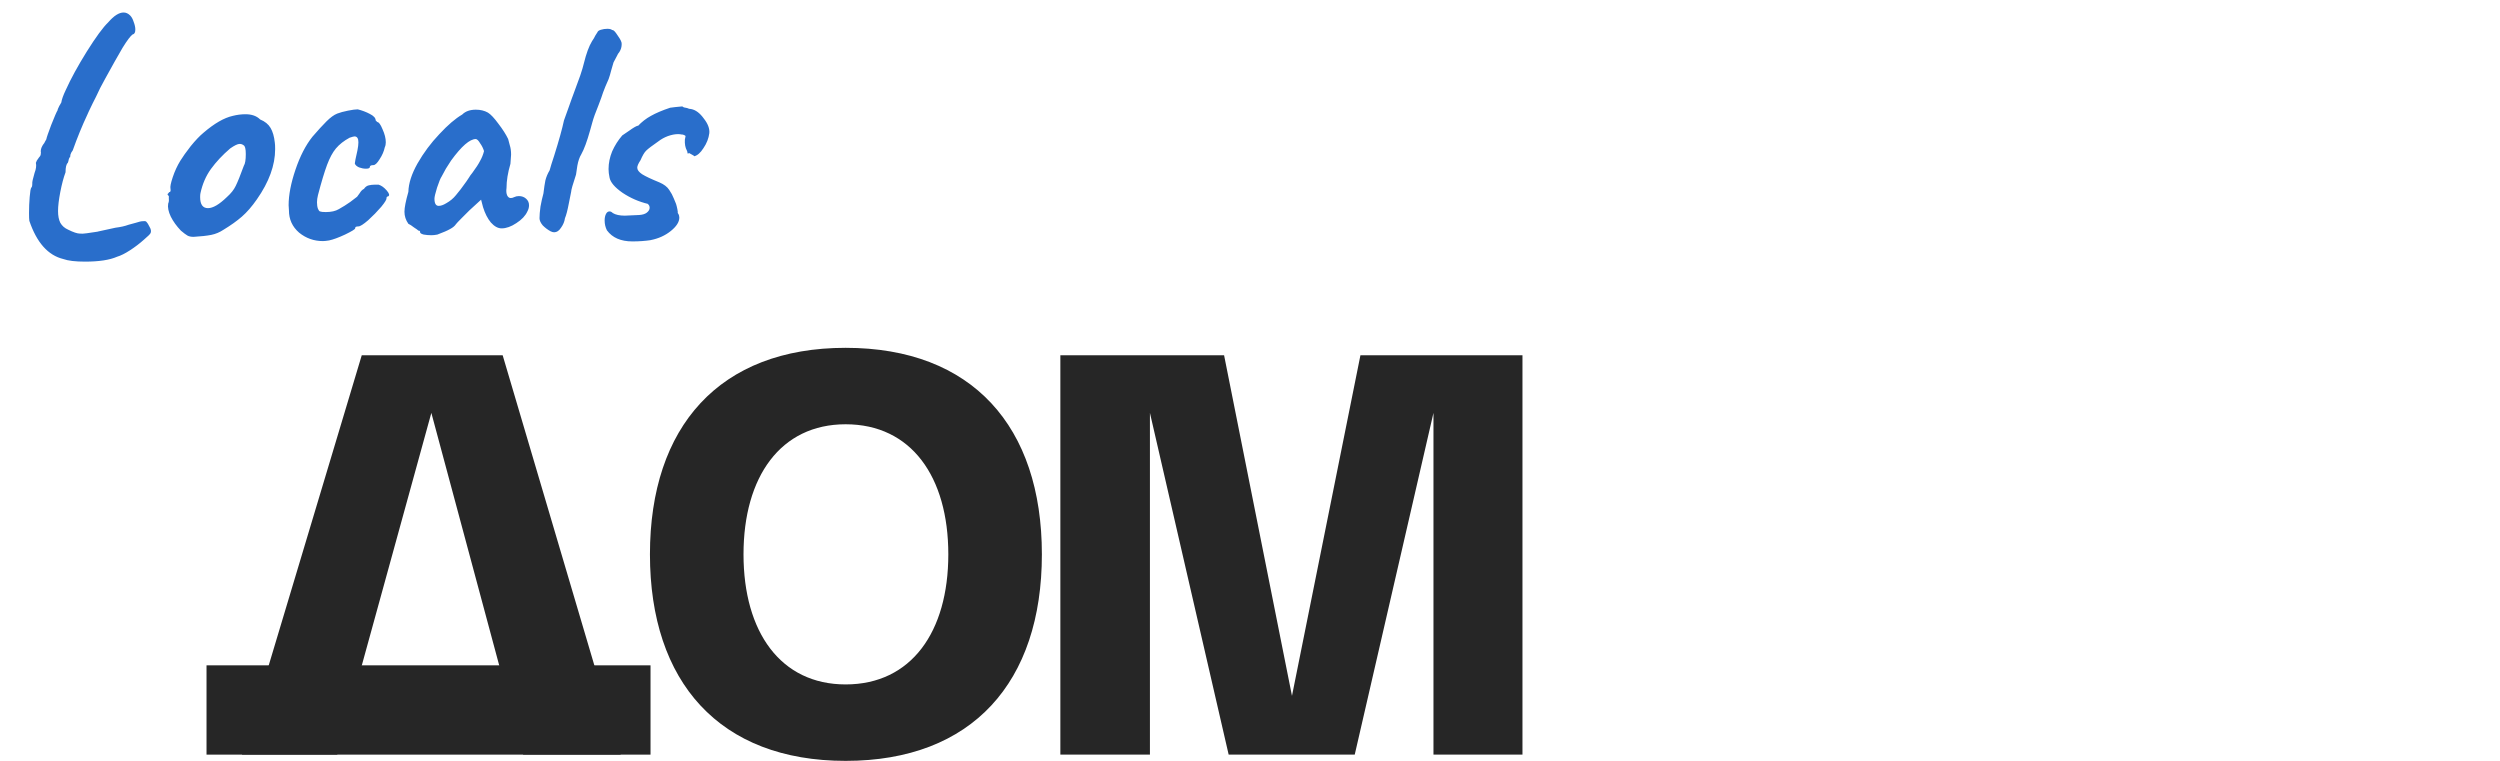
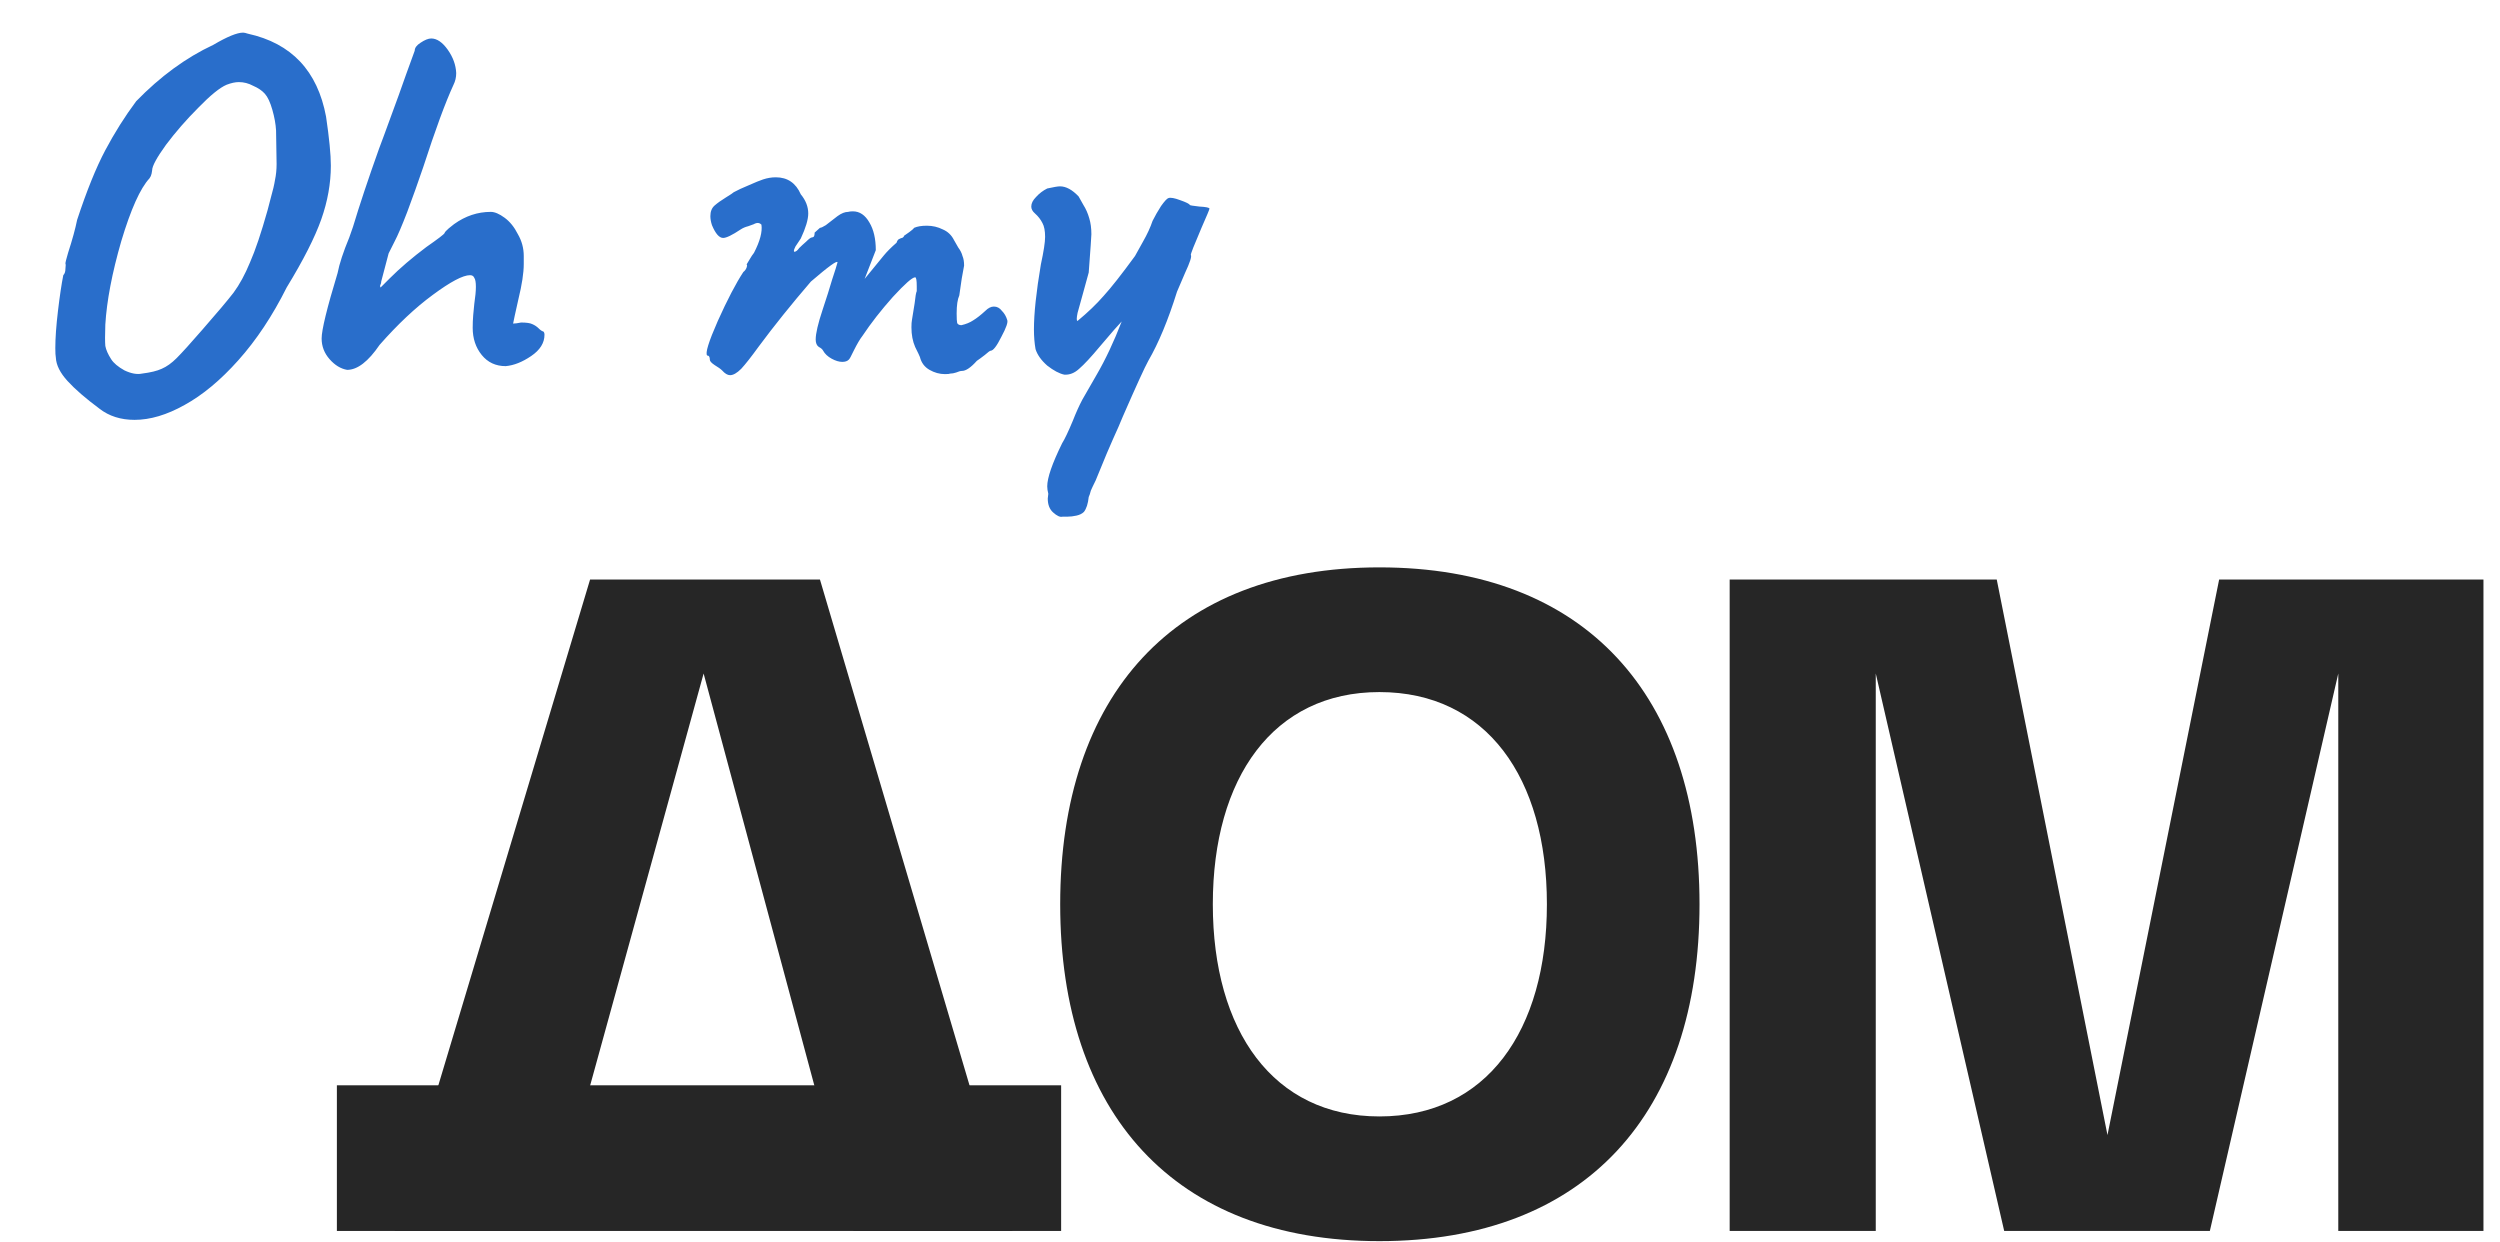
- <svg xmlns="http://www.w3.org/2000/svg" width="230" height="70" viewBox="0 0 230 70" fill="none">
+ <svg xmlns="http://www.w3.org/2000/svg" width="141" height="70" viewBox="0 0 141 70" fill="none">
  <path d="M125.16 32.684L118.862 64.018L112.616 32.684H97.553V69.424H105.793V37.985L113.036 69.424H124.636L131.879 37.985V69.424H140.067V32.684H125.16Z" fill="#262626" />
  <path d="M59.795 51C59.795 62.757 66.198 70 77.798 70C89.45 70 95.853 62.757 95.853 51C95.853 39.243 89.45 32 77.798 32C66.198 32 59.795 39.243 59.795 51ZM68.403 51C68.403 43.862 71.814 39.033 77.798 39.033C83.834 39.033 87.245 43.862 87.245 51C87.245 58.138 83.834 62.967 77.798 62.967C71.814 62.967 68.403 58.138 68.403 51Z" fill="#262626" />
  <path d="M31.024 69.425L39.684 37.986L48.134 69.425L57.109 69.425L46.245 32.684L33.281 32.684L22.259 69.425L31.024 69.425Z" fill="#262626" />
  <path d="M59.848 61.211L59.848 69.426L19 69.426L19 61.211L59.848 61.211Z" fill="#262626" />
-   <path d="M5.82 23.83C4.42 23.49 3.38 22.32 2.7 20.32C2.68 20.2 2.67 19.96 2.67 19.6C2.67 19.1 2.69 18.61 2.73 18.13C2.77 17.63 2.82 17.34 2.88 17.26C2.94 17.22 2.97 17.1 2.97 16.9C2.95 16.78 3.02 16.45 3.18 15.91C3.32 15.55 3.36 15.24 3.3 14.98C3.32 14.94 3.35 14.87 3.39 14.77C3.45 14.67 3.52 14.57 3.6 14.47C3.7 14.37 3.75 14.27 3.75 14.17C3.77 14.05 3.77 13.97 3.75 13.93V13.9C3.75 13.82 3.77 13.72 3.81 13.6C3.87 13.46 3.93 13.35 3.99 13.27C4.05 13.21 4.1 13.13 4.14 13.03C4.2 12.93 4.24 12.86 4.26 12.82C4.28 12.68 4.43 12.24 4.71 11.5C5.01 10.74 5.21 10.28 5.31 10.12V10.06C5.39 9.86 5.5 9.65 5.64 9.43C5.68 9.15 5.82 8.76 6.06 8.26C6.52 7.24 7.16 6.07 7.98 4.75C8.82 3.41 9.48 2.51 9.96 2.05C10.48 1.45 10.95 1.15 11.37 1.15C11.59 1.15 11.79 1.24 11.97 1.42C12.11 1.56 12.22 1.76 12.3 2.02C12.4 2.28 12.45 2.51 12.45 2.71C12.45 2.99 12.37 3.14 12.21 3.16C12.01 3.3 11.7 3.71 11.28 4.39C10.88 5.07 10.34 6.03 9.66 7.27L9.21 8.11C8.95 8.67 8.72 9.14 8.52 9.52C8.34 9.9 8.22 10.15 8.16 10.27L8.04 10.54C7.56 11.56 7.11 12.66 6.69 13.84C6.59 13.96 6.52 14.09 6.48 14.23C6.46 14.35 6.45 14.43 6.45 14.47C6.41 14.45 6.37 14.51 6.33 14.65C6.31 14.77 6.28 14.88 6.24 14.98C6.1 15.1 6.03 15.39 6.03 15.85C5.85 16.33 5.69 16.93 5.55 17.65C5.41 18.37 5.34 18.96 5.34 19.42C5.34 19.86 5.41 20.22 5.55 20.5C5.71 20.78 5.95 20.99 6.27 21.13C6.75 21.37 7.11 21.49 7.35 21.49C7.49 21.51 7.7 21.5 7.98 21.46C8.28 21.42 8.62 21.37 9 21.31H8.97C9.07 21.29 9.62 21.17 10.62 20.95C11.1 20.89 11.5 20.8 11.82 20.68C11.98 20.64 12.2 20.58 12.48 20.5C12.78 20.4 13 20.35 13.14 20.35C13.28 20.33 13.38 20.34 13.44 20.38C13.56 20.5 13.67 20.67 13.77 20.89C13.89 21.09 13.92 21.27 13.86 21.43C13.82 21.53 13.61 21.74 13.23 22.06C12.85 22.4 12.43 22.72 11.97 23.02C11.51 23.32 11.11 23.52 10.77 23.62C10.09 23.92 9.11 24.07 7.83 24.07C6.93 24.07 6.26 23.99 5.82 23.83ZM17.813 21.79C17.573 21.79 17.383 21.75 17.243 21.67C17.103 21.59 16.903 21.44 16.643 21.22C16.243 20.8 15.933 20.37 15.713 19.93C15.493 19.47 15.413 19.07 15.473 18.73C15.533 18.59 15.553 18.45 15.533 18.31C15.533 18.17 15.533 18.08 15.533 18.04C15.453 17.96 15.413 17.91 15.413 17.89C15.413 17.85 15.433 17.82 15.473 17.8C15.513 17.76 15.543 17.72 15.563 17.68C15.683 17.68 15.723 17.57 15.683 17.35C15.643 17.19 15.713 16.84 15.893 16.3C16.073 15.76 16.303 15.26 16.583 14.8C16.803 14.44 17.123 13.99 17.543 13.45C17.983 12.91 18.373 12.5 18.713 12.22C19.713 11.36 20.613 10.84 21.413 10.66C21.813 10.56 22.203 10.51 22.583 10.51C23.163 10.51 23.613 10.67 23.933 10.99C24.373 11.17 24.693 11.43 24.893 11.77C25.093 12.11 25.223 12.56 25.283 13.12C25.303 13.24 25.313 13.44 25.313 13.72C25.313 15.2 24.753 16.74 23.633 18.34C23.173 19 22.713 19.53 22.253 19.93C21.793 20.33 21.233 20.73 20.573 21.13C20.213 21.37 19.833 21.53 19.433 21.61C19.033 21.69 18.493 21.75 17.813 21.79ZM20.873 18.13C21.253 17.79 21.523 17.45 21.683 17.11C21.863 16.75 22.113 16.13 22.433 15.25C22.553 15.07 22.613 14.71 22.613 14.17C22.613 13.69 22.543 13.42 22.403 13.36C22.303 13.28 22.183 13.24 22.043 13.24C21.863 13.24 21.573 13.38 21.173 13.66C20.473 14.26 19.883 14.89 19.403 15.55C18.943 16.19 18.623 16.93 18.443 17.77C18.423 17.85 18.413 17.97 18.413 18.13C18.413 18.81 18.653 19.15 19.133 19.15C19.593 19.15 20.173 18.81 20.873 18.13ZM30.273 22.12C30.033 22.16 29.843 22.18 29.703 22.18C28.883 22.18 28.153 21.92 27.513 21.4C26.893 20.86 26.583 20.18 26.583 19.36L26.553 18.88C26.553 17.94 26.763 16.85 27.183 15.61C27.603 14.37 28.123 13.36 28.743 12.58C29.243 12 29.673 11.53 30.033 11.17C30.393 10.81 30.723 10.57 31.023 10.45C31.283 10.35 31.613 10.26 32.013 10.18C32.413 10.1 32.713 10.06 32.913 10.06C33.313 10.16 33.683 10.3 34.023 10.48C34.383 10.66 34.563 10.86 34.563 11.08L34.713 11.23C34.853 11.23 35.013 11.45 35.193 11.89C35.393 12.33 35.493 12.73 35.493 13.09C35.493 13.27 35.463 13.42 35.403 13.54C35.323 13.92 35.163 14.29 34.923 14.65C34.703 15.01 34.513 15.19 34.353 15.19C34.133 15.19 34.023 15.25 34.023 15.37C34.023 15.47 33.903 15.52 33.663 15.52C33.463 15.52 33.253 15.48 33.033 15.4C32.813 15.3 32.683 15.18 32.643 15.04C32.643 14.94 32.723 14.54 32.883 13.84C32.943 13.54 32.973 13.29 32.973 13.09C32.973 12.73 32.853 12.55 32.613 12.55C32.553 12.55 32.403 12.59 32.163 12.67C31.643 12.95 31.223 13.28 30.903 13.66C30.603 14.02 30.333 14.52 30.093 15.16C29.853 15.8 29.573 16.73 29.253 17.95C29.193 18.19 29.163 18.41 29.163 18.61C29.163 18.85 29.193 19.05 29.253 19.21C29.313 19.35 29.373 19.43 29.433 19.45C29.533 19.49 29.713 19.51 29.973 19.51C30.473 19.51 30.873 19.42 31.173 19.24C31.533 19.04 31.883 18.82 32.223 18.58C32.563 18.32 32.773 18.16 32.853 18.1C32.893 18.06 32.973 17.95 33.093 17.77C33.213 17.57 33.343 17.44 33.483 17.38C33.603 17.2 33.753 17.09 33.933 17.05C34.113 17.01 34.293 16.99 34.473 16.99C34.653 16.99 34.773 16.99 34.833 16.99C35.093 17.07 35.343 17.25 35.583 17.53C35.823 17.81 35.863 17.99 35.703 18.07C35.643 18.07 35.603 18.09 35.583 18.13C35.563 18.17 35.553 18.2 35.553 18.22C35.593 18.32 35.433 18.59 35.073 19.03C34.713 19.45 34.313 19.86 33.873 20.26C33.433 20.64 33.133 20.83 32.973 20.83C32.893 20.83 32.823 20.84 32.763 20.86C32.703 20.88 32.673 20.93 32.673 21.01C32.673 21.09 32.363 21.28 31.743 21.58C31.143 21.86 30.653 22.04 30.273 22.12ZM40.24 21.58C40.04 21.62 39.86 21.64 39.7 21.64C39.44 21.64 39.2 21.62 38.98 21.58C38.76 21.52 38.65 21.45 38.65 21.37C38.65 21.31 38.64 21.27 38.62 21.25C38.6 21.23 38.56 21.22 38.5 21.22C38.44 21.16 38.3 21.06 38.08 20.92C37.88 20.76 37.71 20.65 37.57 20.59C37.33 20.25 37.21 19.88 37.21 19.48C37.21 19.1 37.33 18.49 37.57 17.65C37.59 16.87 37.87 16 38.41 15.04C38.97 14.06 39.64 13.16 40.42 12.34C41.2 11.5 41.9 10.9 42.52 10.54C42.82 10.24 43.24 10.09 43.78 10.09C44.2 10.09 44.57 10.18 44.89 10.36C45.15 10.52 45.47 10.86 45.85 11.38C46.25 11.9 46.55 12.37 46.75 12.79C46.79 12.93 46.84 13.12 46.9 13.36C46.98 13.6 47.02 13.89 47.02 14.23L46.96 15.07C46.72 15.89 46.6 16.63 46.6 17.29C46.56 17.57 46.58 17.8 46.66 17.98C46.74 18.14 46.85 18.22 46.99 18.22C47.09 18.22 47.2 18.19 47.32 18.13C47.44 18.07 47.58 18.04 47.74 18.04C48 18.04 48.22 18.12 48.4 18.28C48.58 18.44 48.67 18.64 48.67 18.88C48.67 19.08 48.62 19.27 48.52 19.45C48.34 19.85 48 20.21 47.5 20.53C47.02 20.85 46.57 21.01 46.15 21.01C45.81 21.01 45.48 20.83 45.16 20.47C44.86 20.11 44.62 19.64 44.44 19.06L44.26 18.37L43.18 19.36L42.49 20.05C42.17 20.37 41.99 20.56 41.95 20.62C41.85 20.78 41.67 20.93 41.41 21.07C41.17 21.21 40.78 21.38 40.24 21.58ZM41.05 18.7C41.41 18.5 41.71 18.25 41.95 17.95C42.21 17.65 42.53 17.23 42.91 16.69C42.99 16.57 43.07 16.45 43.15 16.33C43.23 16.19 43.33 16.05 43.45 15.91C43.79 15.45 44.03 15.08 44.17 14.8C44.33 14.52 44.45 14.22 44.53 13.9C44.45 13.64 44.33 13.4 44.17 13.18C44.03 12.94 43.9 12.81 43.78 12.79C43.22 12.79 42.46 13.45 41.5 14.77C41.4 14.91 41.24 15.16 41.02 15.52C40.82 15.88 40.69 16.12 40.63 16.24C40.53 16.38 40.39 16.72 40.21 17.26C40.05 17.78 39.97 18.12 39.97 18.28C39.97 18.72 40.1 18.94 40.36 18.94C40.56 18.94 40.79 18.86 41.05 18.7ZM50.655 21.28C50.395 21.14 50.155 20.96 49.935 20.74C49.735 20.5 49.635 20.28 49.635 20.08C49.635 19.8 49.665 19.44 49.725 19C49.805 18.56 49.895 18.16 49.995 17.8C50.055 17.3 50.115 16.9 50.175 16.6C50.255 16.28 50.385 15.97 50.565 15.67C50.645 15.37 50.785 14.92 50.985 14.32C51.425 12.92 51.725 11.84 51.885 11.08C52.045 10.64 52.185 10.25 52.305 9.91C52.425 9.57 52.535 9.26 52.635 8.98C52.595 9.1 52.845 8.42 53.385 6.94C53.545 6.46 53.655 6.09 53.715 5.83C53.935 4.93 54.185 4.25 54.465 3.79C54.605 3.59 54.705 3.42 54.765 3.28C54.845 3.14 54.915 3.03 54.975 2.95C54.995 2.87 55.095 2.8 55.275 2.74C55.475 2.68 55.675 2.65 55.875 2.65C56.095 2.65 56.245 2.69 56.325 2.77C56.425 2.73 56.595 2.9 56.835 3.28C57.095 3.64 57.215 3.9 57.195 4.06C57.195 4.32 57.125 4.56 56.985 4.78C56.905 4.86 56.815 5.01 56.715 5.23C56.615 5.43 56.525 5.6 56.445 5.74C56.405 5.88 56.335 6.12 56.235 6.46C56.155 6.78 56.075 7.05 55.995 7.27C55.895 7.51 55.795 7.74 55.695 7.96C55.615 8.16 55.545 8.34 55.485 8.5C55.405 8.76 55.265 9.15 55.065 9.67C54.785 10.35 54.595 10.88 54.495 11.26C54.455 11.38 54.385 11.63 54.285 12.01C54.005 13.01 53.735 13.74 53.475 14.2C53.315 14.46 53.195 14.81 53.115 15.25C53.055 15.69 53.015 15.96 52.995 16.06C52.695 16.96 52.545 17.49 52.545 17.65C52.505 17.83 52.435 18.18 52.335 18.7C52.215 19.34 52.095 19.8 51.975 20.08C51.935 20.38 51.815 20.67 51.615 20.95C51.435 21.23 51.225 21.37 50.985 21.37C50.885 21.37 50.775 21.34 50.655 21.28ZM58.177 22.21C57.117 22.21 56.337 21.87 55.837 21.19C55.697 20.91 55.627 20.61 55.627 20.29C55.627 20.05 55.667 19.85 55.747 19.69C55.827 19.53 55.937 19.45 56.077 19.45C56.177 19.45 56.277 19.5 56.377 19.6C56.637 19.76 57.007 19.84 57.487 19.84C57.687 19.84 58.127 19.82 58.807 19.78C59.107 19.76 59.337 19.69 59.497 19.57C59.677 19.43 59.767 19.28 59.767 19.12C59.767 18.96 59.707 18.84 59.587 18.76H59.617C58.777 18.56 57.997 18.22 57.277 17.74C56.557 17.24 56.157 16.77 56.077 16.33C56.017 16.05 55.987 15.79 55.987 15.55C55.987 15.01 56.097 14.47 56.317 13.93C56.557 13.39 56.867 12.9 57.247 12.46C57.347 12.4 57.567 12.25 57.907 12.01C58.267 11.75 58.527 11.6 58.687 11.56V11.59C59.047 11.21 59.447 10.9 59.887 10.66C60.347 10.4 60.937 10.15 61.657 9.91L62.137 9.85L62.767 9.79C62.787 9.81 62.837 9.84 62.917 9.88C63.017 9.9 63.117 9.92 63.217 9.94C63.337 10 63.457 10.03 63.577 10.03C63.997 10.11 64.387 10.4 64.747 10.9C65.127 11.38 65.297 11.83 65.257 12.25C65.197 12.73 65.017 13.19 64.717 13.63C64.437 14.07 64.147 14.32 63.847 14.38C63.887 14.36 63.827 14.31 63.667 14.23C63.527 14.15 63.437 14.1 63.397 14.08L63.277 14.14C63.277 14.12 63.267 14.09 63.247 14.05C63.247 13.99 63.227 13.92 63.187 13.84C63.047 13.58 62.987 13.25 63.007 12.85L63.067 12.55C63.067 12.49 63.027 12.45 62.947 12.43C62.887 12.39 62.797 12.37 62.677 12.37C62.617 12.35 62.517 12.34 62.377 12.34C62.097 12.34 61.787 12.4 61.447 12.52C61.127 12.64 60.837 12.8 60.577 13C59.997 13.4 59.617 13.69 59.437 13.87C59.277 14.03 59.107 14.32 58.927 14.74C58.727 15.04 58.627 15.27 58.627 15.43C58.627 15.63 58.777 15.83 59.077 16.03C59.397 16.23 59.927 16.48 60.667 16.78C61.087 16.96 61.387 17.19 61.567 17.47C61.747 17.73 61.887 17.99 61.987 18.25C62.087 18.49 62.157 18.66 62.197 18.76C62.237 18.88 62.277 19.04 62.317 19.24C62.357 19.44 62.367 19.55 62.347 19.57L62.407 19.69V19.66C62.467 19.78 62.497 19.9 62.497 20.02C62.497 20.42 62.237 20.83 61.717 21.25C61.197 21.67 60.577 21.95 59.857 22.09H59.887C59.347 22.17 58.777 22.21 58.177 22.21Z" fill="#296ECB" />
+   <path d="M5.61 23.05C4.83 22.47 4.23 21.95 3.81 21.49C3.39 21.03 3.17 20.59 3.15 20.17C3.13 20.07 3.12 19.89 3.12 19.63C3.12 19.07 3.17 18.37 3.27 17.53C3.37 16.69 3.47 16.02 3.57 15.52C3.65 15.44 3.69 15.32 3.69 15.16C3.71 15 3.71 14.9 3.69 14.86C3.69 14.8 3.74 14.6 3.84 14.26C4.08 13.52 4.25 12.9 4.35 12.4C4.89 10.76 5.42 9.45 5.94 8.47C6.46 7.49 7.04 6.57 7.68 5.71C9.04 4.31 10.49 3.25 12.03 2.53C12.81 2.07 13.37 1.84 13.71 1.84C13.77 1.84 13.86 1.86 13.98 1.9C16.44 2.44 17.91 4 18.39 6.58C18.57 7.8 18.66 8.72 18.66 9.34C18.66 10.34 18.48 11.35 18.12 12.37C17.76 13.39 17.11 14.67 16.17 16.21C15.37 17.81 14.46 19.18 13.44 20.32C12.44 21.44 11.43 22.28 10.41 22.84C9.41 23.4 8.47 23.68 7.59 23.68C6.81 23.68 6.15 23.47 5.61 23.05ZM8.01 21.07C8.49 21.01 8.86 20.92 9.12 20.8C9.4 20.68 9.68 20.48 9.96 20.2C10.26 19.9 10.74 19.37 11.4 18.61C12.24 17.65 12.83 16.95 13.17 16.51C13.51 16.05 13.82 15.48 14.1 14.8C14.4 14.12 14.73 13.14 15.09 11.86L15.27 11.17C15.39 10.75 15.47 10.41 15.51 10.15C15.57 9.87 15.6 9.57 15.6 9.25L15.57 7.36C15.55 7 15.48 6.61 15.36 6.19C15.24 5.77 15.1 5.47 14.94 5.29C14.78 5.11 14.56 4.96 14.28 4.84C14.02 4.7 13.75 4.63 13.47 4.63C13.27 4.63 13.04 4.68 12.78 4.78C12.4 4.94 11.87 5.37 11.19 6.07C10.51 6.75 9.9 7.45 9.36 8.17C8.84 8.89 8.58 9.37 8.58 9.61C8.58 9.63 8.57 9.69 8.55 9.79C8.53 9.89 8.49 9.98 8.43 10.06C7.91 10.62 7.38 11.8 6.84 13.6C6.32 15.4 6.02 16.97 5.94 18.31C5.92 18.89 5.92 19.29 5.94 19.51C5.98 19.73 6.09 19.98 6.27 20.26C6.41 20.48 6.66 20.69 7.02 20.89C7.4 21.07 7.73 21.13 8.01 21.07ZM19.579 20.86C19.22 20.8 18.89 20.6 18.59 20.26C18.29 19.92 18.14 19.53 18.14 19.09C18.14 18.61 18.439 17.38 19.04 15.4C19.14 14.88 19.36 14.21 19.7 13.39C19.82 13.05 19.89 12.85 19.91 12.79C20.27 11.59 20.759 10.12 21.38 8.38L21.649 7.66C22.349 5.76 22.77 4.6 22.91 4.18L23.39 2.86C23.39 2.7 23.5 2.55 23.72 2.41C23.959 2.25 24.16 2.17 24.32 2.17C24.64 2.17 24.95 2.38 25.25 2.8C25.549 3.22 25.709 3.66 25.73 4.12C25.73 4.36 25.68 4.58 25.579 4.78C25.119 5.78 24.549 7.33 23.869 9.43C23.57 10.31 23.27 11.15 22.97 11.95C22.669 12.73 22.43 13.29 22.25 13.63L21.919 14.29L21.5 15.88C21.5 15.94 21.489 15.99 21.47 16.03C21.45 16.07 21.439 16.1 21.439 16.12C21.439 16.18 21.45 16.21 21.47 16.21L21.98 15.7C22.559 15.12 23.25 14.53 24.049 13.93C24.709 13.47 25.049 13.21 25.07 13.15C25.09 13.09 25.169 13 25.309 12.88L25.61 12.64C26.25 12.18 26.939 11.95 27.68 11.95C27.899 11.95 28.16 12.06 28.459 12.28C28.759 12.5 29.009 12.81 29.209 13.21C29.43 13.59 29.54 14 29.54 14.44V14.68V14.89C29.54 15.39 29.439 16.05 29.239 16.87C29.059 17.67 28.959 18.13 28.939 18.25C29.04 18.25 29.189 18.23 29.39 18.19C29.689 18.19 29.899 18.22 30.02 18.28C30.16 18.34 30.279 18.42 30.38 18.52C30.48 18.62 30.57 18.68 30.649 18.7C30.689 18.74 30.709 18.8 30.709 18.88C30.709 19.34 30.459 19.74 29.959 20.08C29.459 20.42 28.98 20.61 28.52 20.65C27.959 20.65 27.509 20.44 27.169 20.02C26.829 19.6 26.66 19.09 26.66 18.49C26.66 18.25 26.669 18.01 26.689 17.77C26.709 17.53 26.73 17.32 26.75 17.14C26.809 16.74 26.84 16.42 26.84 16.18C26.84 15.92 26.809 15.75 26.75 15.67C26.709 15.57 26.63 15.52 26.509 15.52C26.11 15.52 25.41 15.89 24.41 16.63C23.43 17.35 22.43 18.29 21.41 19.45C20.77 20.39 20.16 20.86 19.579 20.86ZM53.595 21.07C53.555 21.09 53.455 21.1 53.295 21.1C52.995 21.1 52.705 21.02 52.425 20.86C52.145 20.7 51.965 20.46 51.885 20.14C51.865 20.08 51.775 19.89 51.615 19.57C51.475 19.25 51.405 18.88 51.405 18.46C51.405 18.28 51.415 18.14 51.435 18.04L51.585 17.11C51.625 16.73 51.665 16.5 51.705 16.42V16.15C51.705 15.81 51.675 15.64 51.615 15.64C51.455 15.64 51.035 16.01 50.355 16.75C49.695 17.49 49.125 18.22 48.645 18.94C48.505 19.12 48.345 19.39 48.165 19.75C48.005 20.09 47.905 20.27 47.865 20.29C47.785 20.37 47.665 20.41 47.505 20.41C47.325 20.41 47.125 20.35 46.905 20.23C46.685 20.11 46.525 19.96 46.425 19.78C46.385 19.7 46.305 19.63 46.185 19.57C46.065 19.49 46.005 19.35 46.005 19.15C46.005 18.81 46.135 18.25 46.395 17.47C46.615 16.81 46.795 16.24 46.935 15.76C47.095 15.28 47.195 14.96 47.235 14.8C47.235 14.66 46.735 15.02 45.735 15.88C44.635 17.16 43.655 18.38 42.795 19.54C42.375 20.12 42.045 20.54 41.805 20.8C41.565 21.04 41.355 21.16 41.175 21.16C41.035 21.16 40.885 21.07 40.725 20.89C40.645 20.81 40.505 20.71 40.305 20.59C40.125 20.47 40.035 20.37 40.035 20.29C40.035 20.13 39.985 20.05 39.885 20.05C39.765 19.93 39.965 19.28 40.485 18.1C41.025 16.9 41.505 15.98 41.925 15.34C42.005 15.28 42.065 15.2 42.105 15.1C42.145 14.98 42.145 14.92 42.105 14.92C42.145 14.86 42.205 14.76 42.285 14.62C42.365 14.48 42.445 14.36 42.525 14.26C42.865 13.6 43.005 13.07 42.945 12.67C42.865 12.59 42.775 12.56 42.675 12.58C42.595 12.6 42.545 12.62 42.525 12.64C42.485 12.66 42.375 12.7 42.195 12.76C42.035 12.8 41.895 12.86 41.775 12.94C41.295 13.26 40.965 13.42 40.785 13.42C40.565 13.42 40.355 13.18 40.155 12.7C40.095 12.52 40.065 12.35 40.065 12.19C40.065 11.93 40.145 11.73 40.305 11.59C40.465 11.45 40.675 11.3 40.935 11.14C41.195 10.98 41.345 10.88 41.385 10.84C41.605 10.72 41.885 10.59 42.225 10.45C42.585 10.29 42.855 10.18 43.035 10.12C43.275 10.04 43.515 10 43.755 10C44.415 10 44.885 10.32 45.165 10.96C45.445 11.3 45.585 11.66 45.585 12.04C45.585 12.38 45.445 12.85 45.165 13.45L44.865 13.9C44.805 14.02 44.775 14.1 44.775 14.14C44.775 14.18 44.785 14.2 44.805 14.2C44.885 14.2 44.975 14.13 45.075 13.99C45.175 13.89 45.305 13.77 45.465 13.63C45.625 13.47 45.735 13.39 45.795 13.39C45.815 13.39 45.845 13.38 45.885 13.36C45.925 13.32 45.945 13.24 45.945 13.12L46.245 12.85C46.305 12.85 46.415 12.8 46.575 12.7C46.735 12.58 46.955 12.41 47.235 12.19C47.455 12.03 47.655 11.95 47.835 11.95C47.895 11.93 47.985 11.92 48.105 11.92C48.485 11.92 48.795 12.13 49.035 12.55C49.275 12.95 49.395 13.47 49.395 14.11L48.765 15.73L49.845 14.41C50.025 14.19 50.265 13.95 50.565 13.69C50.605 13.57 50.655 13.5 50.715 13.48C50.795 13.44 50.845 13.42 50.865 13.42C50.885 13.42 50.905 13.41 50.925 13.39C50.965 13.37 50.985 13.34 50.985 13.3C51.065 13.24 51.165 13.17 51.285 13.09C51.425 12.99 51.515 12.91 51.555 12.85C51.735 12.77 51.975 12.73 52.275 12.73C52.595 12.73 52.895 12.8 53.175 12.94C53.455 13.06 53.665 13.26 53.805 13.54C53.865 13.64 53.945 13.78 54.045 13.96C54.165 14.12 54.245 14.28 54.285 14.44C54.345 14.58 54.375 14.76 54.375 14.98L54.255 15.64C54.255 15.62 54.205 15.96 54.105 16.66C54.005 16.88 53.955 17.22 53.955 17.68C53.955 17.96 53.965 18.14 53.985 18.22C54.025 18.3 54.105 18.34 54.225 18.34C54.485 18.28 54.705 18.19 54.885 18.07C55.085 17.95 55.315 17.77 55.575 17.53C55.735 17.37 55.895 17.29 56.055 17.29C56.235 17.29 56.385 17.37 56.505 17.53C56.645 17.67 56.745 17.84 56.805 18.04C56.865 18.16 56.755 18.48 56.475 19C56.215 19.52 56.015 19.78 55.875 19.78C55.835 19.78 55.725 19.86 55.545 20.02C55.365 20.16 55.215 20.27 55.095 20.35C54.755 20.73 54.475 20.92 54.255 20.92C54.175 20.92 54.065 20.95 53.925 21.01C53.805 21.05 53.695 21.07 53.595 21.07ZM59.934 29.14C59.794 29.18 59.614 29.1 59.394 28.9C59.194 28.72 59.094 28.46 59.094 28.12L59.124 27.85C59.084 27.69 59.064 27.55 59.064 27.43C59.064 26.95 59.344 26.14 59.904 25C60.044 24.78 60.244 24.36 60.504 23.74C60.684 23.28 60.864 22.88 61.044 22.54C61.104 22.44 61.374 21.97 61.854 21.13C62.354 20.27 62.824 19.27 63.264 18.13C63.104 18.29 62.694 18.76 62.034 19.54C61.534 20.14 61.144 20.56 60.864 20.8C60.604 21.04 60.324 21.15 60.024 21.13C59.744 21.07 59.424 20.9 59.064 20.62C58.724 20.32 58.504 20.01 58.404 19.69C58.344 19.35 58.314 18.98 58.314 18.58C58.314 17.68 58.444 16.46 58.704 14.92C58.864 14.18 58.944 13.66 58.944 13.36C58.944 13.02 58.894 12.76 58.794 12.58C58.694 12.38 58.554 12.2 58.374 12.04C58.234 11.92 58.164 11.79 58.164 11.65C58.164 11.47 58.254 11.29 58.434 11.11C58.614 10.91 58.824 10.75 59.064 10.63C59.424 10.55 59.664 10.51 59.784 10.51C60.124 10.51 60.474 10.7 60.834 11.08C60.874 11.16 60.964 11.32 61.104 11.56C61.244 11.78 61.354 12.03 61.434 12.31C61.514 12.57 61.554 12.87 61.554 13.21C61.554 13.31 61.504 14.03 61.404 15.37L61.074 16.57C60.954 16.99 60.854 17.35 60.774 17.65C60.714 17.95 60.714 18.1 60.774 18.1C61.354 17.62 61.844 17.15 62.244 16.69C62.664 16.23 63.254 15.48 64.014 14.44C64.094 14.3 64.244 14.03 64.464 13.63C64.704 13.21 64.884 12.82 65.004 12.46C65.144 12.18 65.304 11.9 65.484 11.62C65.684 11.34 65.824 11.19 65.904 11.17C66.024 11.13 66.244 11.17 66.564 11.29C66.904 11.41 67.084 11.5 67.104 11.56C67.104 11.58 67.284 11.61 67.644 11.65C68.024 11.67 68.214 11.71 68.214 11.77C68.214 11.81 68.064 12.17 67.764 12.85C67.344 13.83 67.144 14.34 67.164 14.38C67.224 14.46 67.114 14.8 66.834 15.4C66.574 16 66.424 16.35 66.384 16.45C65.884 18.05 65.344 19.35 64.764 20.35C64.564 20.71 64.084 21.76 63.324 23.5L63.084 24.07C62.884 24.51 62.664 25.01 62.424 25.57C62.184 26.15 61.974 26.66 61.794 27.1C61.674 27.34 61.584 27.53 61.524 27.67C61.484 27.83 61.444 27.95 61.404 28.03C61.364 28.41 61.274 28.69 61.134 28.87C61.034 28.97 60.894 29.04 60.714 29.08C60.534 29.12 60.364 29.14 60.204 29.14C60.064 29.14 59.974 29.14 59.934 29.14Z" fill="#296ECB" />
</svg>
